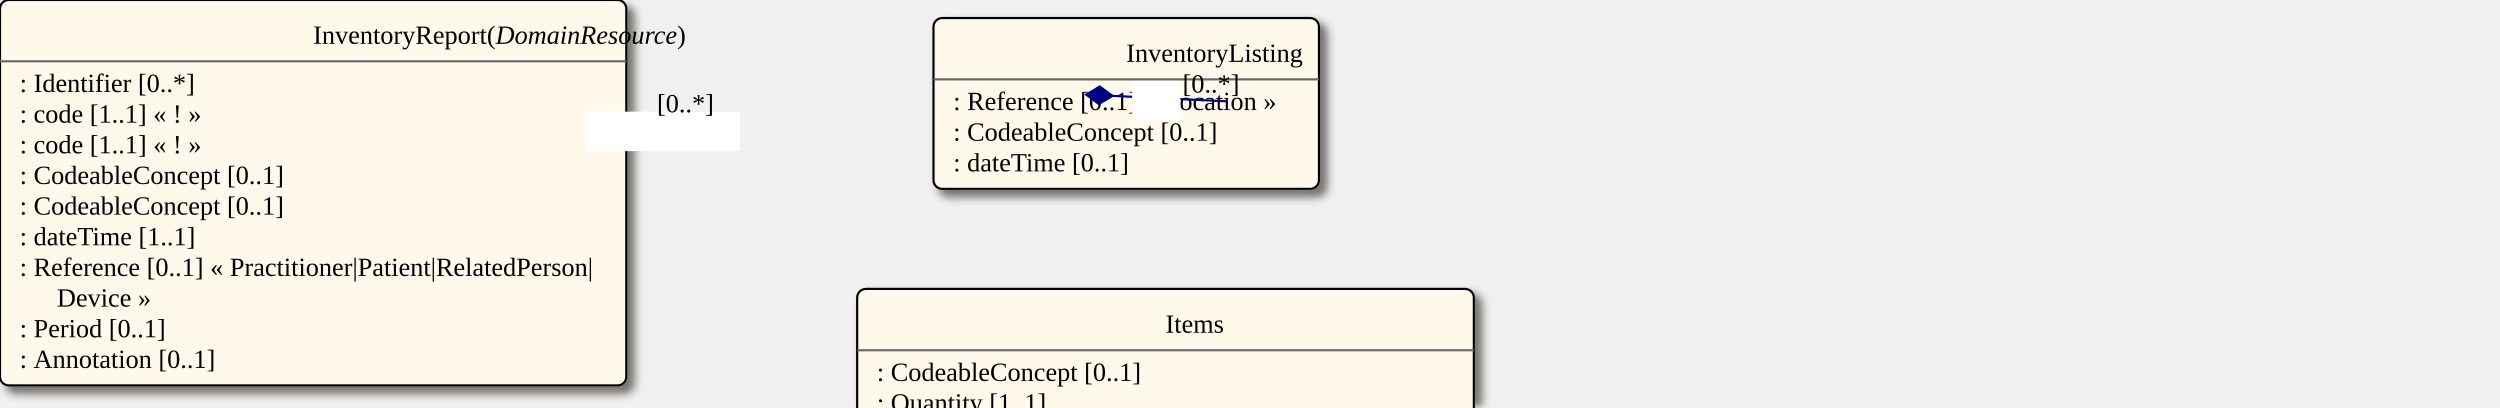
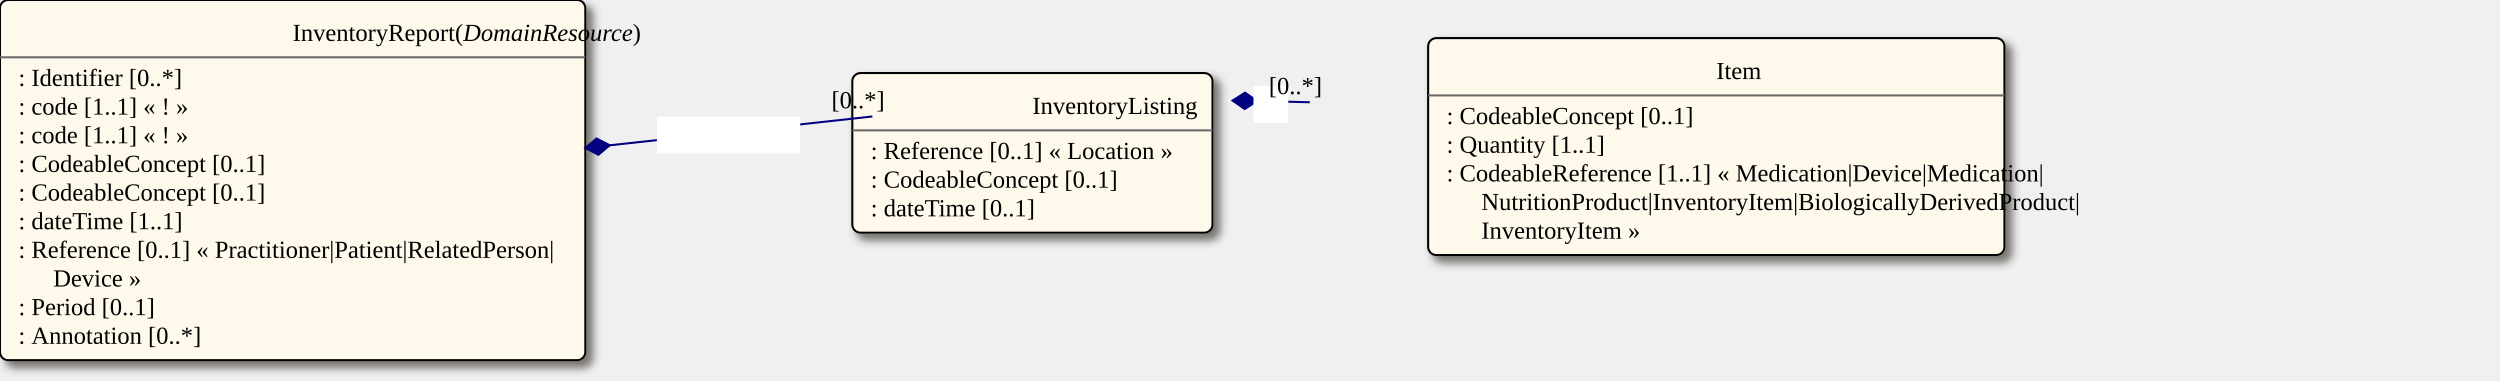
- <svg xmlns="http://www.w3.org/2000/svg" xmlns:xlink="http://www.w3.org/1999/xlink" id="n280" version="1.1" width="1141.6" height="186.0">
-   <defs id="defs43570">
+ <svg xmlns="http://www.w3.org/2000/svg" xmlns:xlink="http://www.w3.org/1999/xlink" id="n280" version="1.1" width="1221.6" height="186.0">
+   <defs id="defs5871">
    <filter id="shadow1" x="-0.03" y="-0.068" width="1.077" height="1.174">
-       <feOffset result="offOut" in="SourceGraphic" dx="3" dy="3" id="feOffset43561" />
-       <feColorMatrix result="matrixOut" in="offOut" type="matrix" values="0.2 0 0 0 0 0 0.2 0 0 0 0 0 0.2 0 0 0 0 0 1 0" id="feColorMatrix43563" />
-       <feGaussianBlur result="blurOut" in="matrixOut" stdDeviation="2" id="feGaussianBlur43565" />
-       <feBlend in="SourceGraphic" in2="blurOut" mode="normal" id="feBlend43567" />
+       <feOffset result="offOut" in="SourceGraphic" dx="3" dy="3" id="feOffset5862" />
+       <feColorMatrix result="matrixOut" in="offOut" type="matrix" values="0.2 0 0 0 0 0 0.2 0 0 0 0 0 0.2 0 0 0 0 0 1 0" id="feColorMatrix5864" />
+       <feGaussianBlur result="blurOut" in="matrixOut" stdDeviation="2" id="feGaussianBlur5866" />
+       <feBlend in="SourceGraphic" in2="blurOut" mode="normal" id="feBlend5868" />
    </filter>
  </defs>
  <g id="n281">
    <rect id="InventoryReport" x="0.0" y="0.0" rx="4" ry="4" width="286.0" height="176.0" filter="url(#shadow1)" style="fill:#fff9ec;stroke:black;stroke-width:1" />
    <line id="n282" x1="0.0" y1="28.0" x2="286.0" y2="28.0" style="stroke:dimgrey;stroke-width:1" />
-     <text id="n283" x="143.0" y="20.0" fill="black" class="diagram-class-title  diagram-class-resource">InventoryReport<tspan class="diagram-class-title-link" id="tspan43575"> (<a id="n284" xlink:href="domainresource.html#DomainResource" class="diagram-class-reference" style="font-style: italic">DomainResource</a>)</tspan>
+     <text id="n283" x="143.0" y="20.0" fill="black" class="diagram-class-title  diagram-class-resource">InventoryReport<tspan class="diagram-class-title-link" id="tspan5876"> (<a id="n284" xlink:href="domainresource.html#DomainResource" class="diagram-class-reference" style="font-style: italic">DomainResource</a>)</tspan>
    </text>
    <text id="n285" x="6.0" y="42.0" fill="black" class="diagram-class-detail">
      <a id="n286" xlink:href="inventoryreport-definitions.html#InventoryReport.identifier" /> : <a id="n287" xlink:href="datatypes.html#Identifier">Identifier</a> [0..*]</text>
    <text id="n291" x="6.0" y="56.0" fill="black" class="diagram-class-detail">
      <a id="n292" xlink:href="inventoryreport-definitions.html#InventoryReport.status" /> : <a id="n293" xlink:href="datatypes.html#code">code</a> [1..1] « <a id="n294" xlink:href="valueset-inventoryreport-status.html" />! »</text>
    <text id="n301" x="6.0" y="70.0" fill="black" class="diagram-class-detail">
      <a id="n302" xlink:href="inventoryreport-definitions.html#InventoryReport.countType" /> : <a id="n303" xlink:href="datatypes.html#code">code</a> [1..1] « <a id="n304" xlink:href="valueset-inventoryreport-counttype.html" />! »</text>
    <text id="n311" x="6.0" y="84.0" fill="black" class="diagram-class-detail">
      <a id="n312" xlink:href="inventoryreport-definitions.html#InventoryReport.operationType" /> : <a id="n313" xlink:href="datatypes.html#CodeableConcept">CodeableConcept</a> [0..1]</text>
    <text id="n317" x="6.0" y="98.0" fill="black" class="diagram-class-detail">
      <a id="n318" xlink:href="inventoryreport-definitions.html#InventoryReport.operationTypeReason" /> : <a id="n319" xlink:href="datatypes.html#CodeableConcept">CodeableConcept</a> [0..1]</text>
    <text id="n323" x="6.0" y="112.0" fill="black" class="diagram-class-detail">
      <a id="n324" xlink:href="inventoryreport-definitions.html#InventoryReport.reportedDateTime" /> : <a id="n325" xlink:href="datatypes.html#dateTime">dateTime</a> [1..1]</text>
    <text id="n329" x="6.0" y="126.0" fill="black" class="diagram-class-detail">
      <a id="n330" xlink:href="inventoryreport-definitions.html#InventoryReport.reporter" /> : <a id="n331" xlink:href="references.html#Reference">Reference</a> [0..1] « <a id="n332" xlink:href="practitioner.html#Practitioner">Practitioner</a>|<a id="n333" xlink:href="patient.html#Patient">Patient</a>|<a id="n334" xlink:href="relatedperson.html#RelatedPerson">RelatedPerson</a>|</text>
    <text id="n335" x="26.0" y="140.0" fill="black" class="diagram-class-detail">
      <a id="n336" xlink:href="device.html#Device">Device</a> »</text>
    <text id="n345" x="6.0" y="154.0" fill="black" class="diagram-class-detail">
      <a id="n346" xlink:href="inventoryreport-definitions.html#InventoryReport.reportingPeriod" /> : <a id="n347" xlink:href="datatypes.html#Period">Period</a> [0..1]</text>
    <text id="n351" x="6.0" y="168.0" fill="black" class="diagram-class-detail">
-       <a id="n352" xlink:href="inventoryreport-definitions.html#InventoryReport.note" /> : <a id="n353" xlink:href="datatypes.html#Annotation">Annotation</a> [0..1]</text>
+       <a id="n352" xlink:href="inventoryreport-definitions.html#InventoryReport.note" /> : <a id="n353" xlink:href="datatypes.html#Annotation">Annotation</a> [0..*]</text>
  </g>
-   <g id="n357" transform="translate(106.2806,8.245907)">
-     <rect id="InventoryReport.inventoryListing" x="320" y="0" rx="4" ry="4" width="176" height="78" filter="url(#shadow1)" style="fill:#fff9ec;stroke:#000000;stroke-width:1" />
-     <line id="n358" x1="320" y1="28" x2="496" y2="28" style="stroke:#696969;stroke-width:1" />
-     <text id="n359" x="408" y="20" fill="#000000" class="diagram-class-title">InventoryListing</text>
-     <text id="n360" x="326" y="42" fill="#000000" class="diagram-class-detail">
+   <g id="n357" transform="translate(-9.804173,27.45169)">
+     <rect id="InventoryReport.inventoryListing" x="426.281" y="8.246" rx="4" ry="4" width="176" height="78" filter="url(#shadow1)" style="fill:#fff9ec;stroke:#000000;stroke-width:1" />
+     <line id="n358" x1="426.281" y1="36.246" x2="602.281" y2="36.246" style="stroke:#696969;stroke-width:1" />
+     <text id="n359" x="514.281" y="28.246" fill="#000000" class="diagram-class-title">InventoryListing</text>
+     <text id="n360" x="432.281" y="50.246" fill="#000000" class="diagram-class-detail">
      <a id="n361" xlink:href="inventoryreport-definitions.html#InventoryReport.inventoryListing.location" /> : <a id="n362" xlink:href="references.html#Reference">Reference</a> [0..1] « <a id="n363" xlink:href="location.html#Location">Location</a> »</text>
-     <text id="n368" x="326" y="56" fill="#000000" class="diagram-class-detail">
+     <text id="n368" x="432.281" y="64.246" fill="#000000" class="diagram-class-detail">
      <a id="n369" xlink:href="inventoryreport-definitions.html#InventoryReport.inventoryListing.itemStatus" /> : <a id="n370" xlink:href="datatypes.html#CodeableConcept">CodeableConcept</a> [0..1]</text>
-     <text id="n374" x="326" y="70" fill="#000000" class="diagram-class-detail">
+     <text id="n374" x="432.281" y="78.246" fill="#000000" class="diagram-class-detail">
      <a id="n375" xlink:href="inventoryreport-definitions.html#InventoryReport.inventoryListing.countingDateTime" /> : <a id="n376" xlink:href="datatypes.html#dateTime">dateTime</a> [0..1]</text>
  </g>
-   <g id="n380" transform="translate(-168.583,131.9345)">
-     <rect id="InventoryReport.inventoryListing.items" x="560" y="0" rx="4" ry="4" width="281.6" height="106" filter="url(#shadow1)" style="fill:#fff9ec;stroke:#000000;stroke-width:1" />
-     <line id="n381" x1="560" y1="28" x2="841.6" y2="28" style="stroke:#696969;stroke-width:1" />
-     <text id="n382" x="700.8" y="20" fill="#000000" class="diagram-class-title">Items</text>
-     <text id="n383" x="566" y="42" fill="#000000" class="diagram-class-detail">
-       <a id="n384" xlink:href="inventoryreport-definitions.html#InventoryReport.inventoryListing.items.category" /> : <a id="n385" xlink:href="datatypes.html#CodeableConcept">CodeableConcept</a> [0..1]</text>
-     <text id="n389" x="566" y="56" fill="#000000" class="diagram-class-detail">
-       <a id="n390" xlink:href="inventoryreport-definitions.html#InventoryReport.inventoryListing.items.quantity" /> : <a id="n391" xlink:href="datatypes.html#Quantity">Quantity</a> [1..1]</text>
-     <text id="n395" x="566" y="70" fill="#000000" class="diagram-class-detail">
-       <a id="n396" xlink:href="inventoryreport-definitions.html#InventoryReport.inventoryListing.items.item" /> : <a id="n397" xlink:href="references.html#CodeableReference">CodeableReference</a> [1..1] « <a id="n398" xlink:href="medication.html#Medication">Medication</a>|<a id="n399" xlink:href="device.html#Device">Device</a>|<a id="n400" xlink:href="medication.html#Medication">Medication</a>|</text>
-     <text id="n401" x="586" y="84" fill="#000000" class="diagram-class-detail">
+   <g id="n380" transform="translate(57.84462,18.62793)">
+     <rect id="InventoryReport.inventoryListing.item" x="640" y="0" rx="4" ry="4" width="281.6" height="106" filter="url(#shadow1)" style="fill:#fff9ec;stroke:#000000;stroke-width:1" />
+     <line id="n381" x1="640" y1="28" x2="921.6" y2="28" style="stroke:#696969;stroke-width:1" />
+     <text id="n382" x="780.8" y="20" fill="#000000" class="diagram-class-title">Item</text>
+     <text id="n383" x="646" y="42" fill="#000000" class="diagram-class-detail">
+       <a id="n384" xlink:href="inventoryreport-definitions.html#InventoryReport.inventoryListing.item.category" /> : <a id="n385" xlink:href="datatypes.html#CodeableConcept">CodeableConcept</a> [0..1]</text>
+     <text id="n389" x="646" y="56" fill="#000000" class="diagram-class-detail">
+       <a id="n390" xlink:href="inventoryreport-definitions.html#InventoryReport.inventoryListing.item.quantity" /> : <a id="n391" xlink:href="datatypes.html#Quantity">Quantity</a> [1..1]</text>
+     <text id="n395" x="646" y="70" fill="#000000" class="diagram-class-detail">
+       <a id="n396" xlink:href="inventoryreport-definitions.html#InventoryReport.inventoryListing.item.item" /> : <a id="n397" xlink:href="references.html#CodeableReference">CodeableReference</a> [1..1] « <a id="n398" xlink:href="medication.html#Medication">Medication</a>|<a id="n399" xlink:href="device.html#Device">Device</a>|<a id="n400" xlink:href="medication.html#Medication">Medication</a>|</text>
+     <text id="n401" x="666" y="84" fill="#000000" class="diagram-class-detail">
      <a id="n402" xlink:href="nutritionproduct.html#NutritionProduct">NutritionProduct</a>|<a id="n403" xlink:href="inventoryitem.html#InventoryItem">InventoryItem</a>|<a id="n404" xlink:href="biologicallyderivedproduct.html#BiologicallyDerivedProduct">BiologicallyDerivedProduct</a>|</text>
-     <text id="n405" x="586" y="98" fill="#000000" class="diagram-class-detail">
+     <text id="n405" x="666" y="98" fill="#000000" class="diagram-class-detail">
      <a id="n406" xlink:href="inventoryitem.html#InventoryItem">InventoryItem</a> »</text>
  </g>
-   <line id="n419" x1="496.0" y1="43.208" x2="560.0" y2="46.268" style="stroke:navy;stroke-width:1" />
-   <polygon id="n420" points="496.0,43.208 502.0,47.208 508.0,43.208 502.0,39.208 496.0,43.208" style="fill:navy;stroke:navy;stroke-width:1" transform="rotate(2.737467 496.0 43.20765)" />
-   <rect id="n421" x="517.0" y="37.0" width="22.0" height="18.0" style="fill:white;stroke:black;stroke-width:0" />
-   <text id="n422" x="528.0" y="47.0" fill="black" class="diagram-class-linkage">
-     <a id="n423" xlink:href="inventoryreport-definitions.html#InventoryReport.inventoryListing.items" />
+   <line id="n419" x1="602.281" y1="49.146" x2="640.0" y2="49.96" style="stroke:navy;stroke-width:1" />
+   <polygon id="n420" points="602.281,49.146 608.281,53.146 614.281,49.146 608.281,45.146 602.281,49.146" style="fill:navy;stroke:navy;stroke-width:1" transform="rotate(1.236811 602.2806 49.14581)" />
+   <rect id="n421" x="612.5" y="42.0" width="17.0" height="18.0" style="fill:white;stroke:black;stroke-width:0" />
+   <text id="n422" x="621.0" y="52.0" fill="black" class="diagram-class-linkage">
+     <a id="n423" xlink:href="inventoryreport-definitions.html#InventoryReport.inventoryListing.item" />
  </text>
-   <text id="n424" x="540.0" y="42.268" fill="black" class="diagram-class-linkage">[0..*]</text>
-   <line id="n425" x1="286.0" y1="61.558" x2="320.0" y2="55.272" style="stroke:navy;stroke-width:1" />
-   <polygon id="n426" points="286.0,61.558 292.0,65.558 298.0,61.558 292.0,57.558 286.0,61.558" style="fill:navy;stroke:navy;stroke-width:1" transform="rotate(-10.47599 286.0 61.55849)" />
-   <rect id="n427" x="268.0" y="51.0" width="70.0" height="18.0" style="fill:white;stroke:black;stroke-width:0" />
-   <text id="n428" x="303.0" y="61.0" fill="black" class="diagram-class-linkage">
+   <text id="n424" x="620.0" y="45.96" fill="black" class="diagram-class-linkage">[0..*]</text>
+   <line id="n425" x1="286.0" y1="72.303" x2="426.281" y2="56.905" style="stroke:navy;stroke-width:1" />
+   <polygon id="n426" points="286.0,72.303 292.0,76.303 298.0,72.303 292.0,68.303 286.0,72.303" style="fill:navy;stroke:navy;stroke-width:1" transform="rotate(-6.264068 286.0 72.30342)" />
+   <rect id="n427" x="321.0" y="57.0" width="70.0" height="18.0" style="fill:white;stroke:black;stroke-width:0" />
+   <text id="n428" x="356.0" y="67.0" fill="black" class="diagram-class-linkage">
    <a id="n429" xlink:href="inventoryreport-definitions.html#InventoryReport.inventoryListing" />
  </text>
-   <text id="n430" x="300.0" y="51.272" fill="black" class="diagram-class-linkage">[0..*]</text>
+   <text id="n430" x="406.281" y="52.905" fill="black" class="diagram-class-linkage">[0..*]</text>
</svg>
